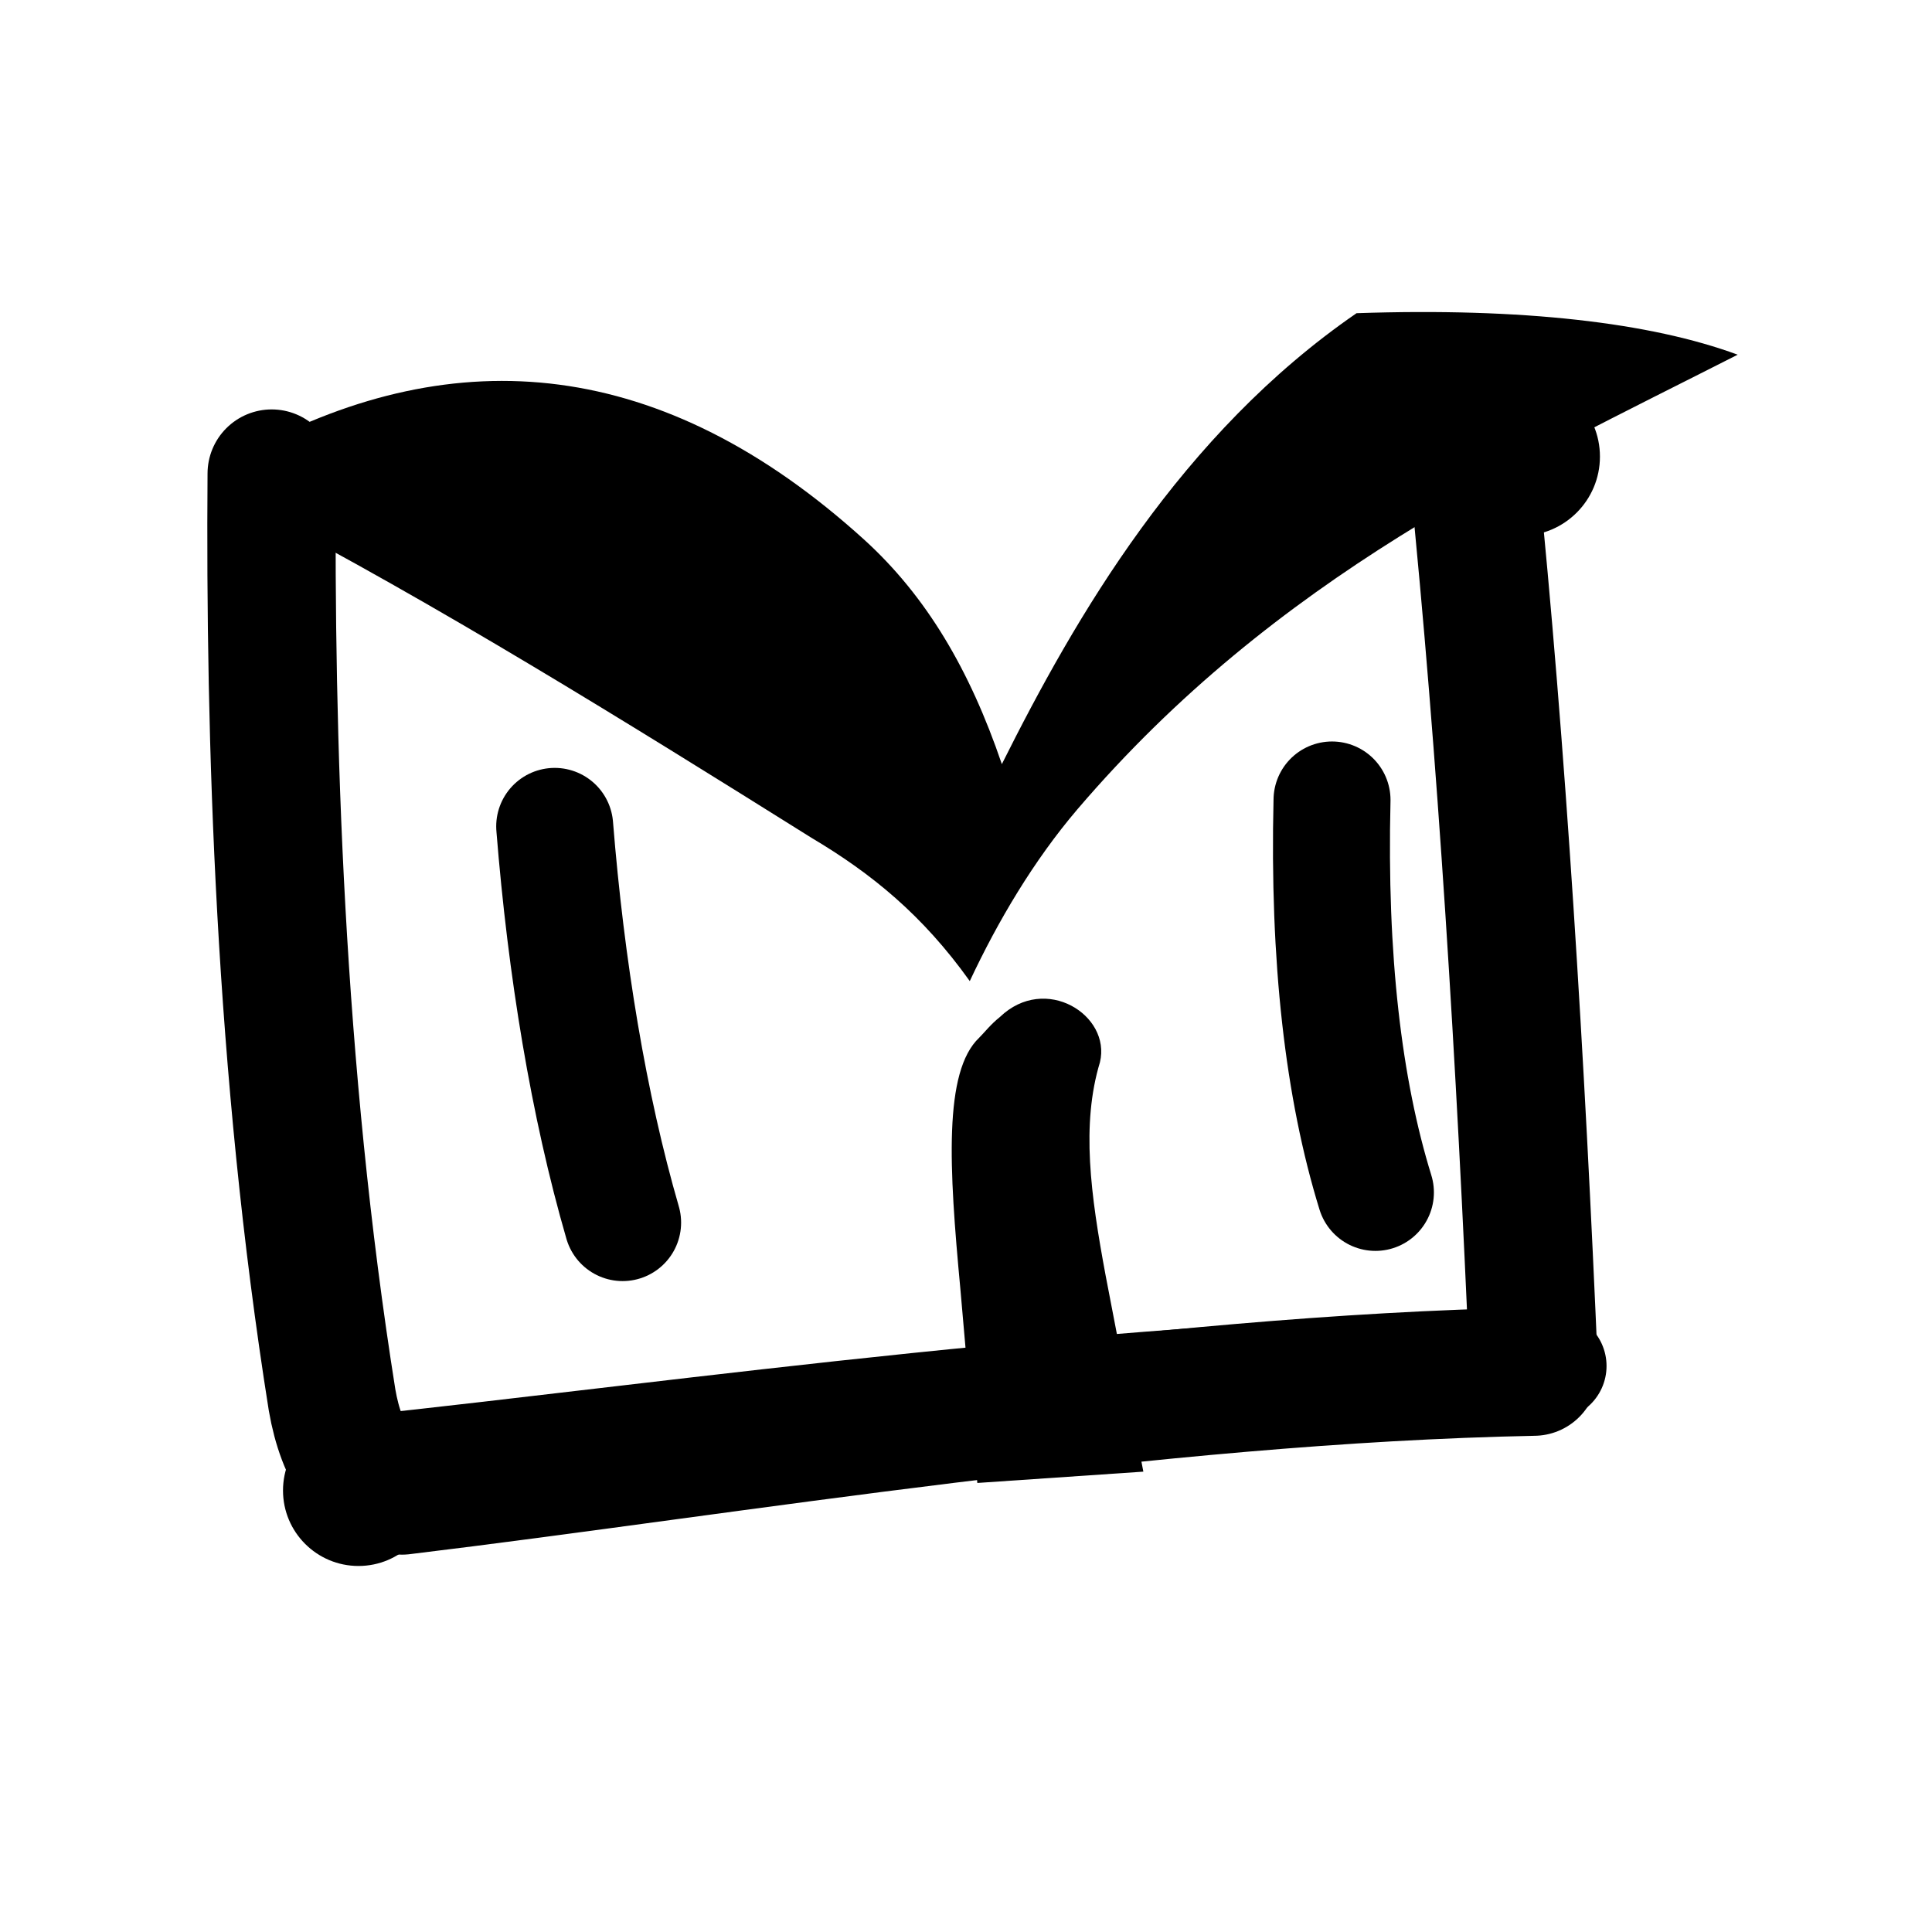
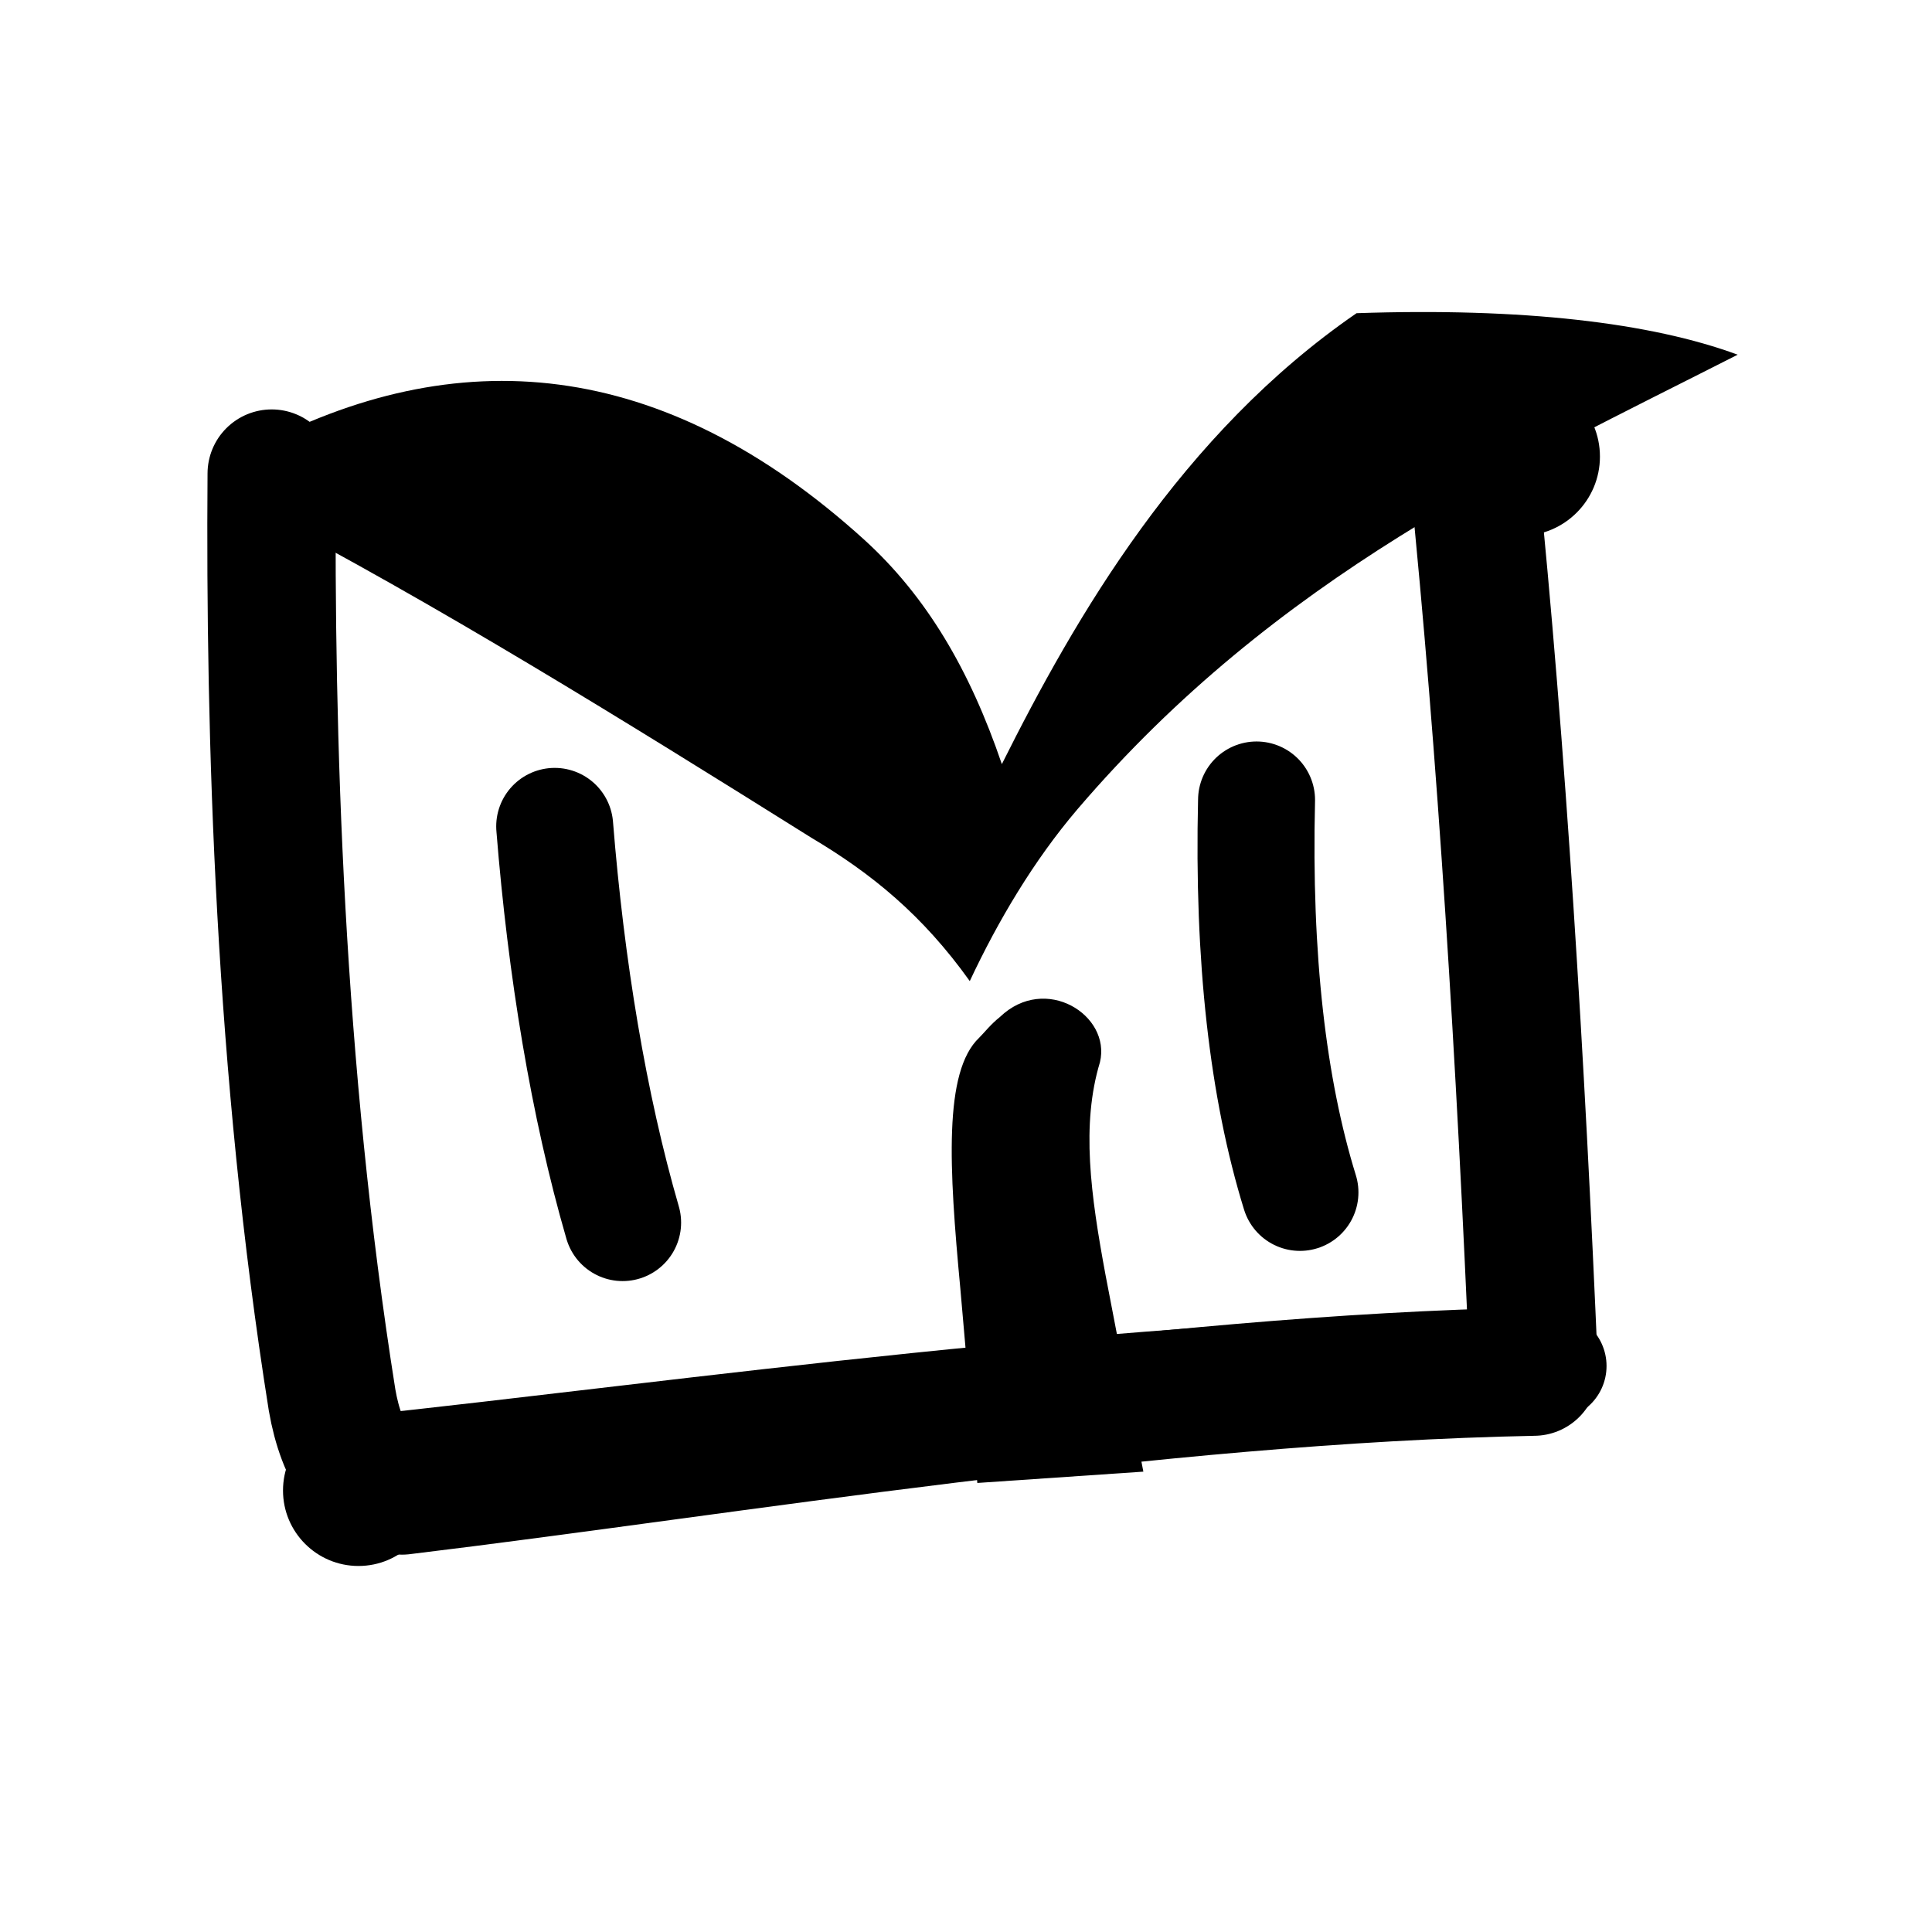
<svg xmlns="http://www.w3.org/2000/svg" viewBox="0 0 1024 1024" role="img" aria-labelledby="title desc">
-   <g id="medbl-favicon-mark" fill="#000000" stroke="none">
-     <path id="top-solid-fan" d="M134 238 C242 180 351 189 458 286 C491 316 514 355 531 405 C570 327 626 230 719 166 C807 163 875 171 921 188 C803 248 677 305 571 429 C548 456 529 488 514 520 C489 485 462 463 430 444 C331 382 231 320 135 270 Z" />
-     <path id="outer-book-stroke" d="M144 251 C143 390 148 566 176 742 C181 771 194 790 213 790 C387 769 610 731 813 727 C806 562 796 398 781 250" fill="none" stroke="#000000" stroke-width="68" stroke-linecap="round" stroke-linejoin="round" />
-     <path id="bottom-page-edge" d="M190 779 C369 760 590 727 823 724" fill="none" stroke="#000000" stroke-width="57" stroke-linecap="round" />
-     <path id="left-inner-stroke" d="M294 438 C300 513 312 586 330 648" fill="none" stroke="#000000" stroke-width="62" stroke-linecap="round" />
-     <path id="right-inner-stroke" d="M706 424 C704 508 712 577 729 632" fill="none" stroke="#000000" stroke-width="62" stroke-linecap="round" />
-     <path id="center-bookmark" d="M519 550 C500 568 503 619 509 683 L518 786 L606 780 L586 676 C578 633 573 596 583 563 C589 538 554 516 530 539 C525 543 522 547 519 550 Z" />
-     <circle id="left-bottom-soft-corner" cx="190" cy="790" r="40" />
-     <circle id="right-top-soft-corner" cx="806" cy="242" r="42" />
+   <g id="medbl-mark">
+     <path d="M134 238 C242 180 351 189 458 286 C491 316 514 355 531 405 C570 327 626 230 719 166 C807 163 875 171 921 188 C803 248 677 305 571 429 C548 456 529 488 514 520 C489 485 462 463 430 444 C331 382 231 320 135 270 Z" fill="#000000" />
+     <path d="M144 251 C143 390 148 566 176 742 C181 771 194 790 213 790 C387 769 610 731 813 727 C806 562 796 398 781 250" fill="none" stroke="#000000" stroke-width="68" stroke-linecap="round" stroke-linejoin="round" />
+     <path d="M190 779 C369 760 590 727 823 724" fill="none" stroke="#000000" stroke-width="57" stroke-linecap="round" />
+     <path d="M294 438 C300 513 312 586 330 648" fill="none" stroke="#000000" stroke-width="62" stroke-linecap="round" />
+     <path d="M666 424 C664 508 672 577 689 632" fill="none" stroke="#000000" stroke-width="62" stroke-linecap="round" />
+     <path d="M519 550 C500 568 503 619 509 683 L518 786 L606 780 L586 676 C578 633 573 596 583 563 C589 538 554 516 530 539 C525 543 522 547 519 550 Z" fill="#000000" />
+     <circle cx="190" cy="790" r="40" fill="#000000" />
+     <circle cx="806" cy="242" r="42" fill="#000000" />
  </g>
</svg>
